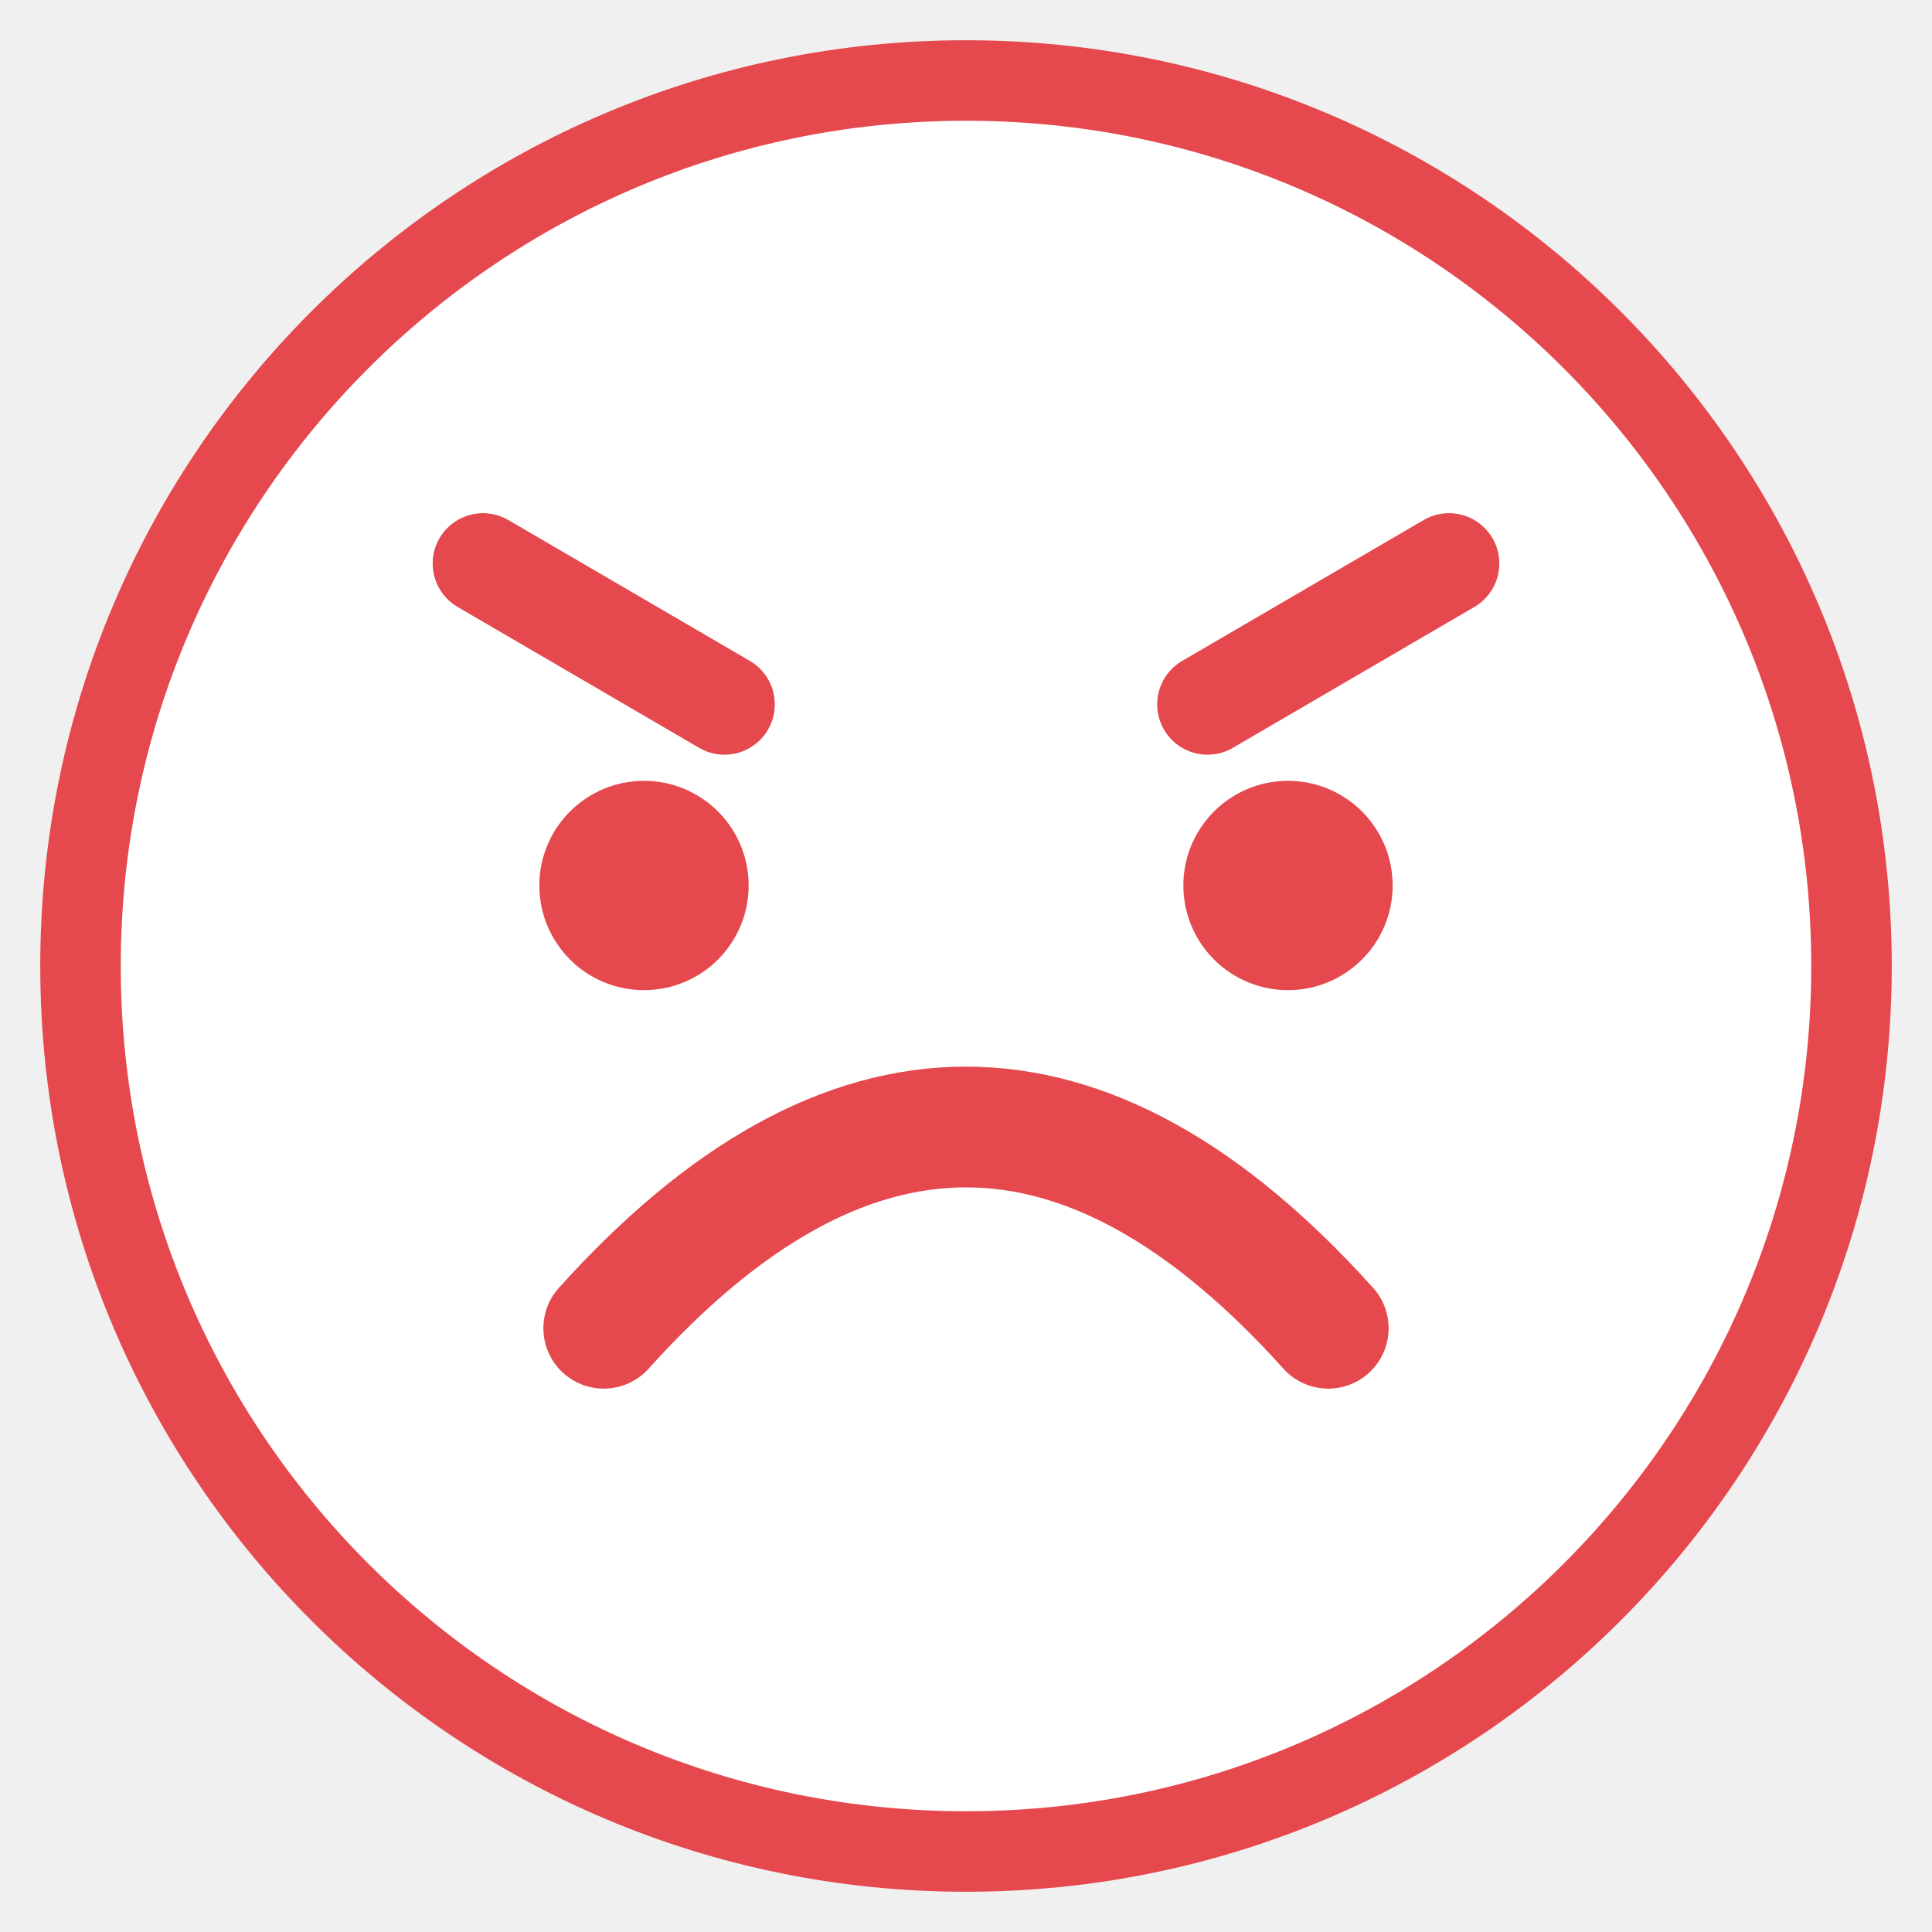
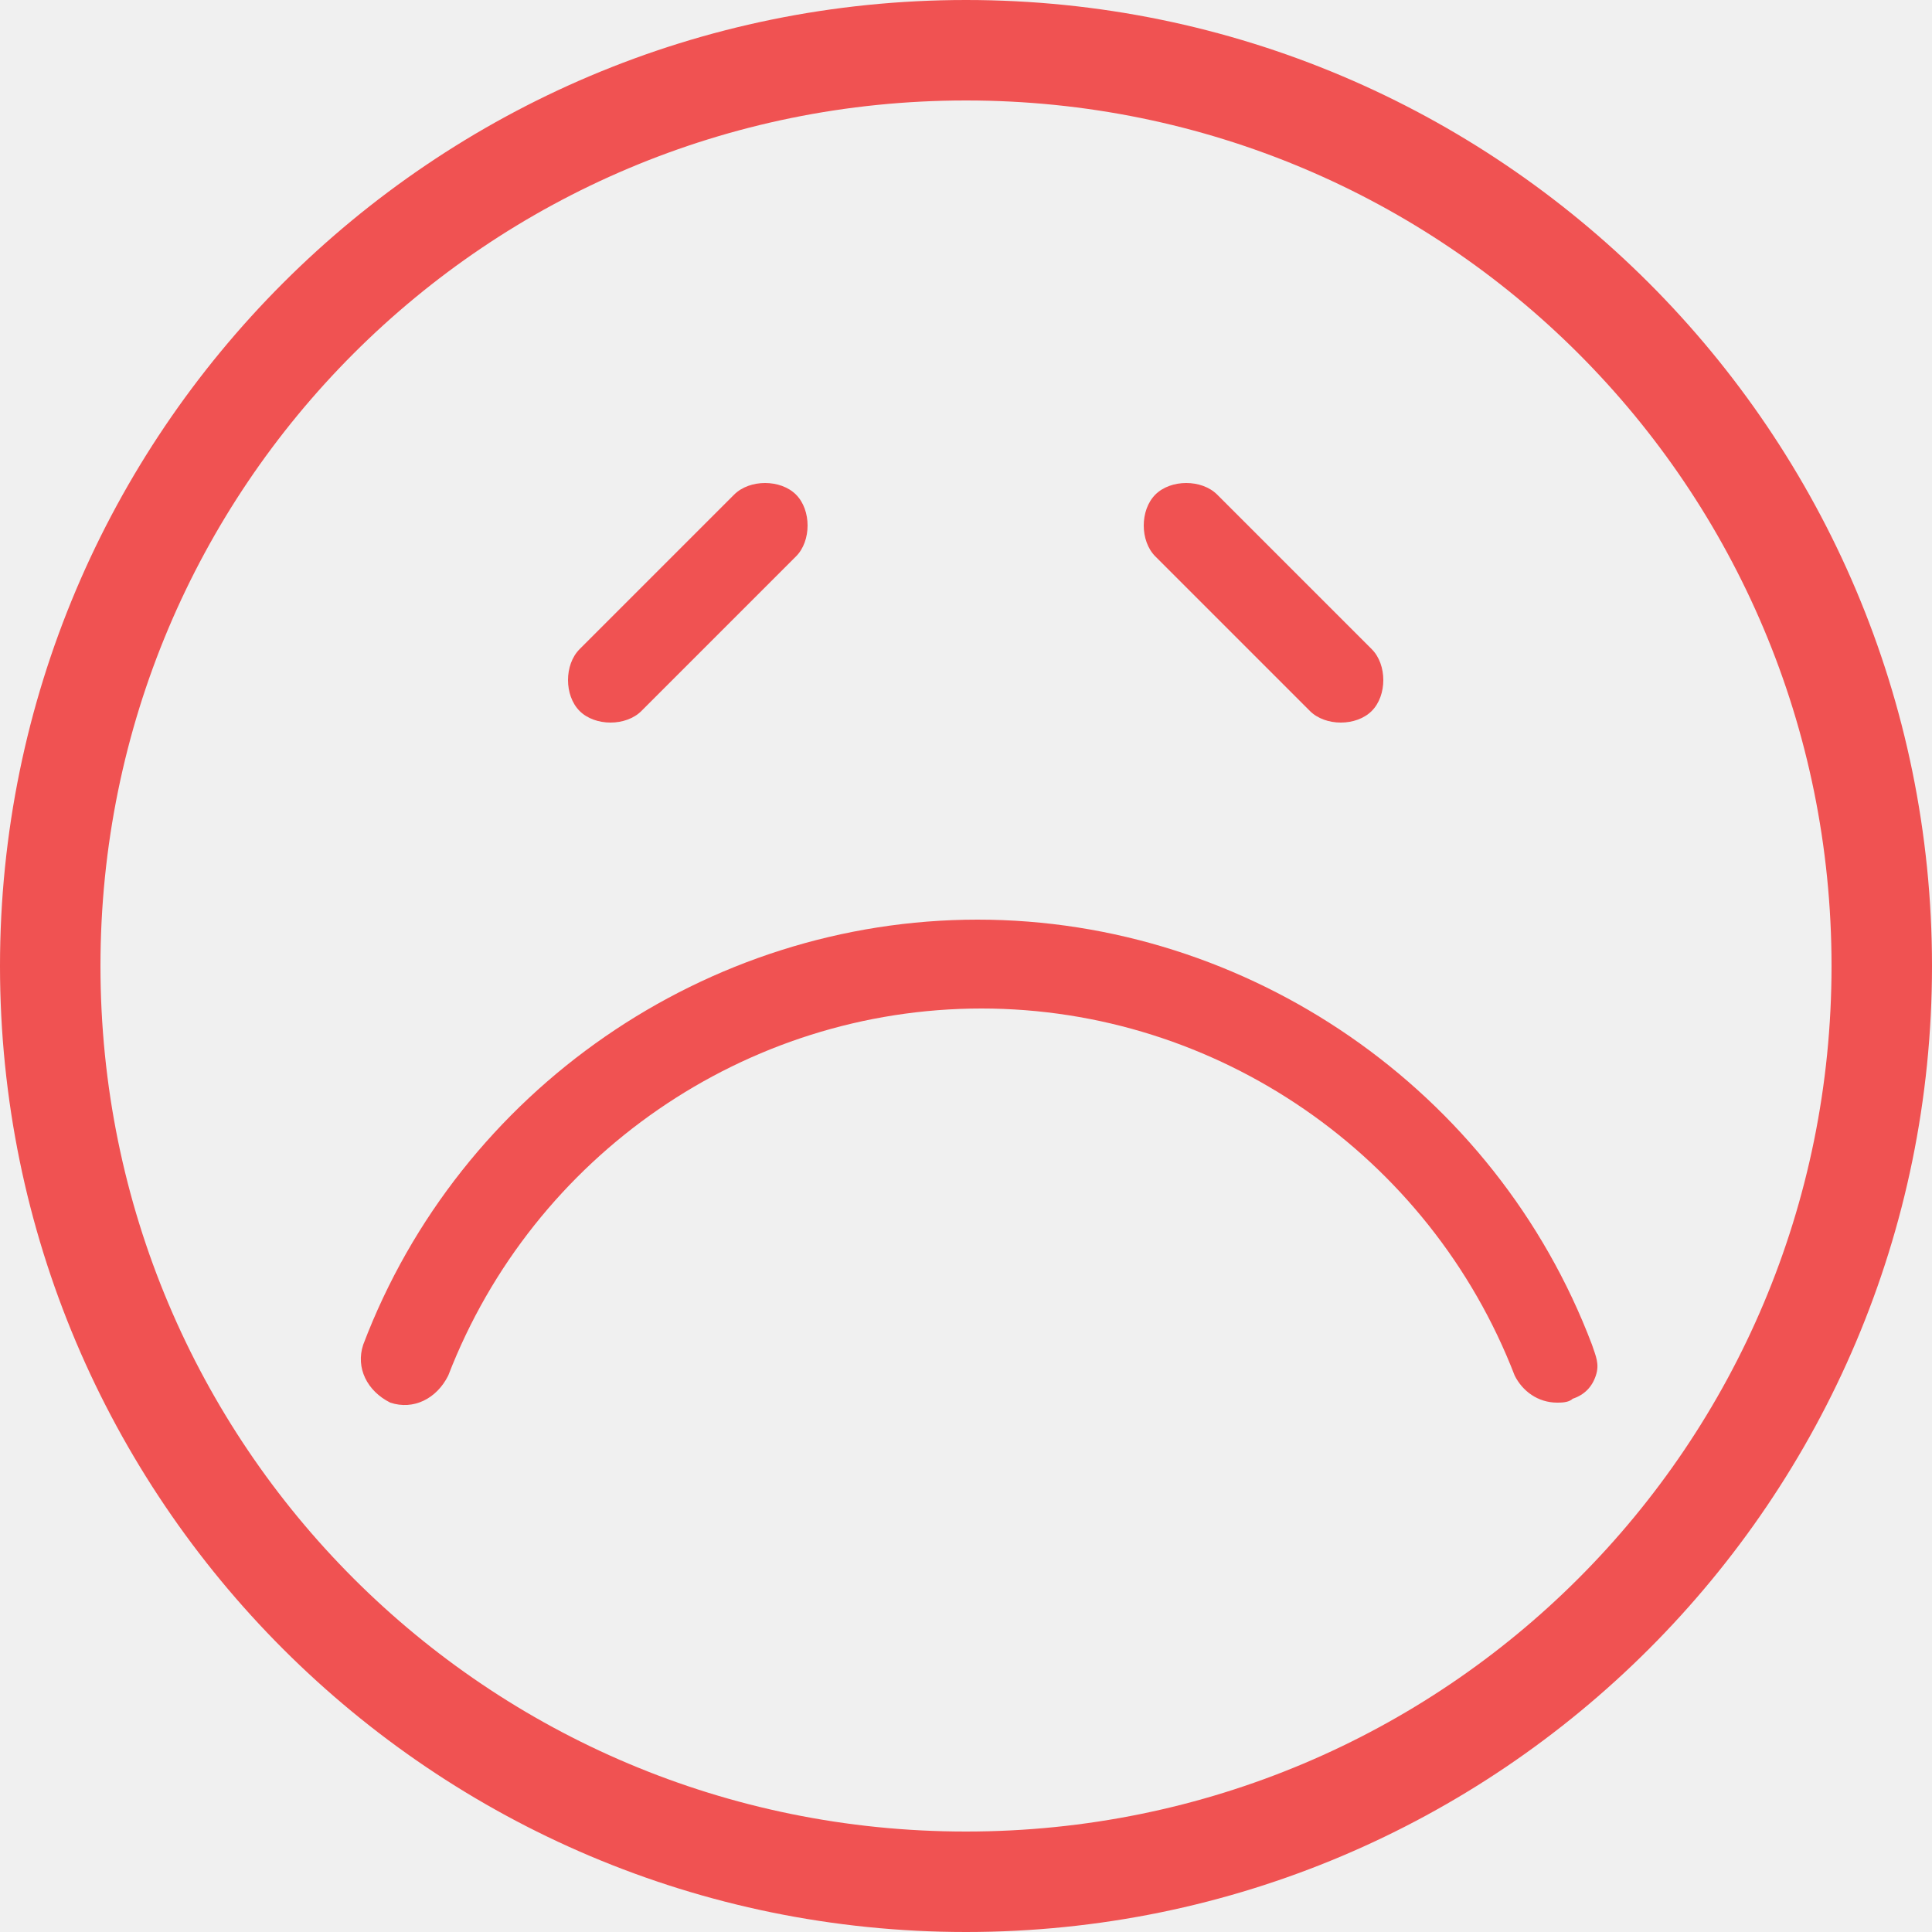
- <svg xmlns="http://www.w3.org/2000/svg" viewBox="0 0 48 48" width="48" height="48">
-   <circle cx="24" cy="24" r="22" fill="#FFFFFF" stroke="#E5484D" stroke-width="2" />
-   <line x1="12" y1="14" x2="18" y2="17.5" stroke="#E5484D" stroke-width="2.5" stroke-linecap="round" />
-   <line x1="36" y1="14" x2="30" y2="17.5" stroke="#E5484D" stroke-width="2.5" stroke-linecap="round" />
-   <circle cx="16" cy="22" r="2.6" fill="#E5484D" />
-   <circle cx="32" cy="22" r="2.6" fill="#E5484D" />
-   <path d="M15,33 Q24,23 33,33" fill="none" stroke="#E5484D" stroke-width="3" stroke-linecap="round" />
+ <svg xmlns="http://www.w3.org/2000/svg" version="1.1" id="Layer_1" x="0px" y="0px" width="50px" height="50px" viewBox="0 0 50 50" style="enable-background:new 0 0 50 50;" xml:space="preserve">
+   <g>
+     <path d="M50,25C50,11.2,38.8,0,25,0S0,11.2,0,25s11.2,25,25,25S50,38.8,50,25z M25,47.4c-12.4,0-22.4-10-22.4-22.4S12.6,2.6,25,2.6   s22.4,10,22.4,22.4S37.4,47.4,25,47.4z" fill="#f05252" />
+     <path d="M15.8,18.7c0.3,0,0.6-0.1,0.8-0.3l4-4c0.2-0.2,0.3-0.5,0.3-0.8s-0.1-0.6-0.3-0.8c-0.4-0.4-1.2-0.4-1.6,0l-4,4   c-0.4,0.4-0.4,1.2,0,1.6C15.2,18.6,15.5,18.7,15.8,18.7z" fill="#f05252" />
+     <path d="M33.9,18.4L33.9,18.4c0.2,0.2,0.5,0.3,0.8,0.3s0.6-0.1,0.8-0.3c0.4-0.4,0.4-1.2,0-1.6l-4-4c-0.4-0.4-1.2-0.4-1.6,0   c-0.2,0.2-0.3,0.5-0.3,0.8s0.1,0.6,0.3,0.8L33.9,18.4z" fill="#f05252" />
+     <path d="M41.2,34.8c-2.5-6.6-8.9-11-15.9-11s-13.4,4.4-15.9,11c-0.2,0.6,0.1,1.2,0.7,1.5c0.6,0.2,1.2-0.1,1.5-0.7   c2.2-5.7,7.7-9.5,13.8-9.5s11.6,3.8,13.8,9.5c0.2,0.4,0.6,0.7,1.1,0.7c0.1,0,0.3,0,0.4-0.1c0.3-0.1,0.5-0.3,0.6-0.6   S41.3,35.1,41.2,34.8L41.2,34.8z" fill="#f05252" />
+   </g>
</svg>
